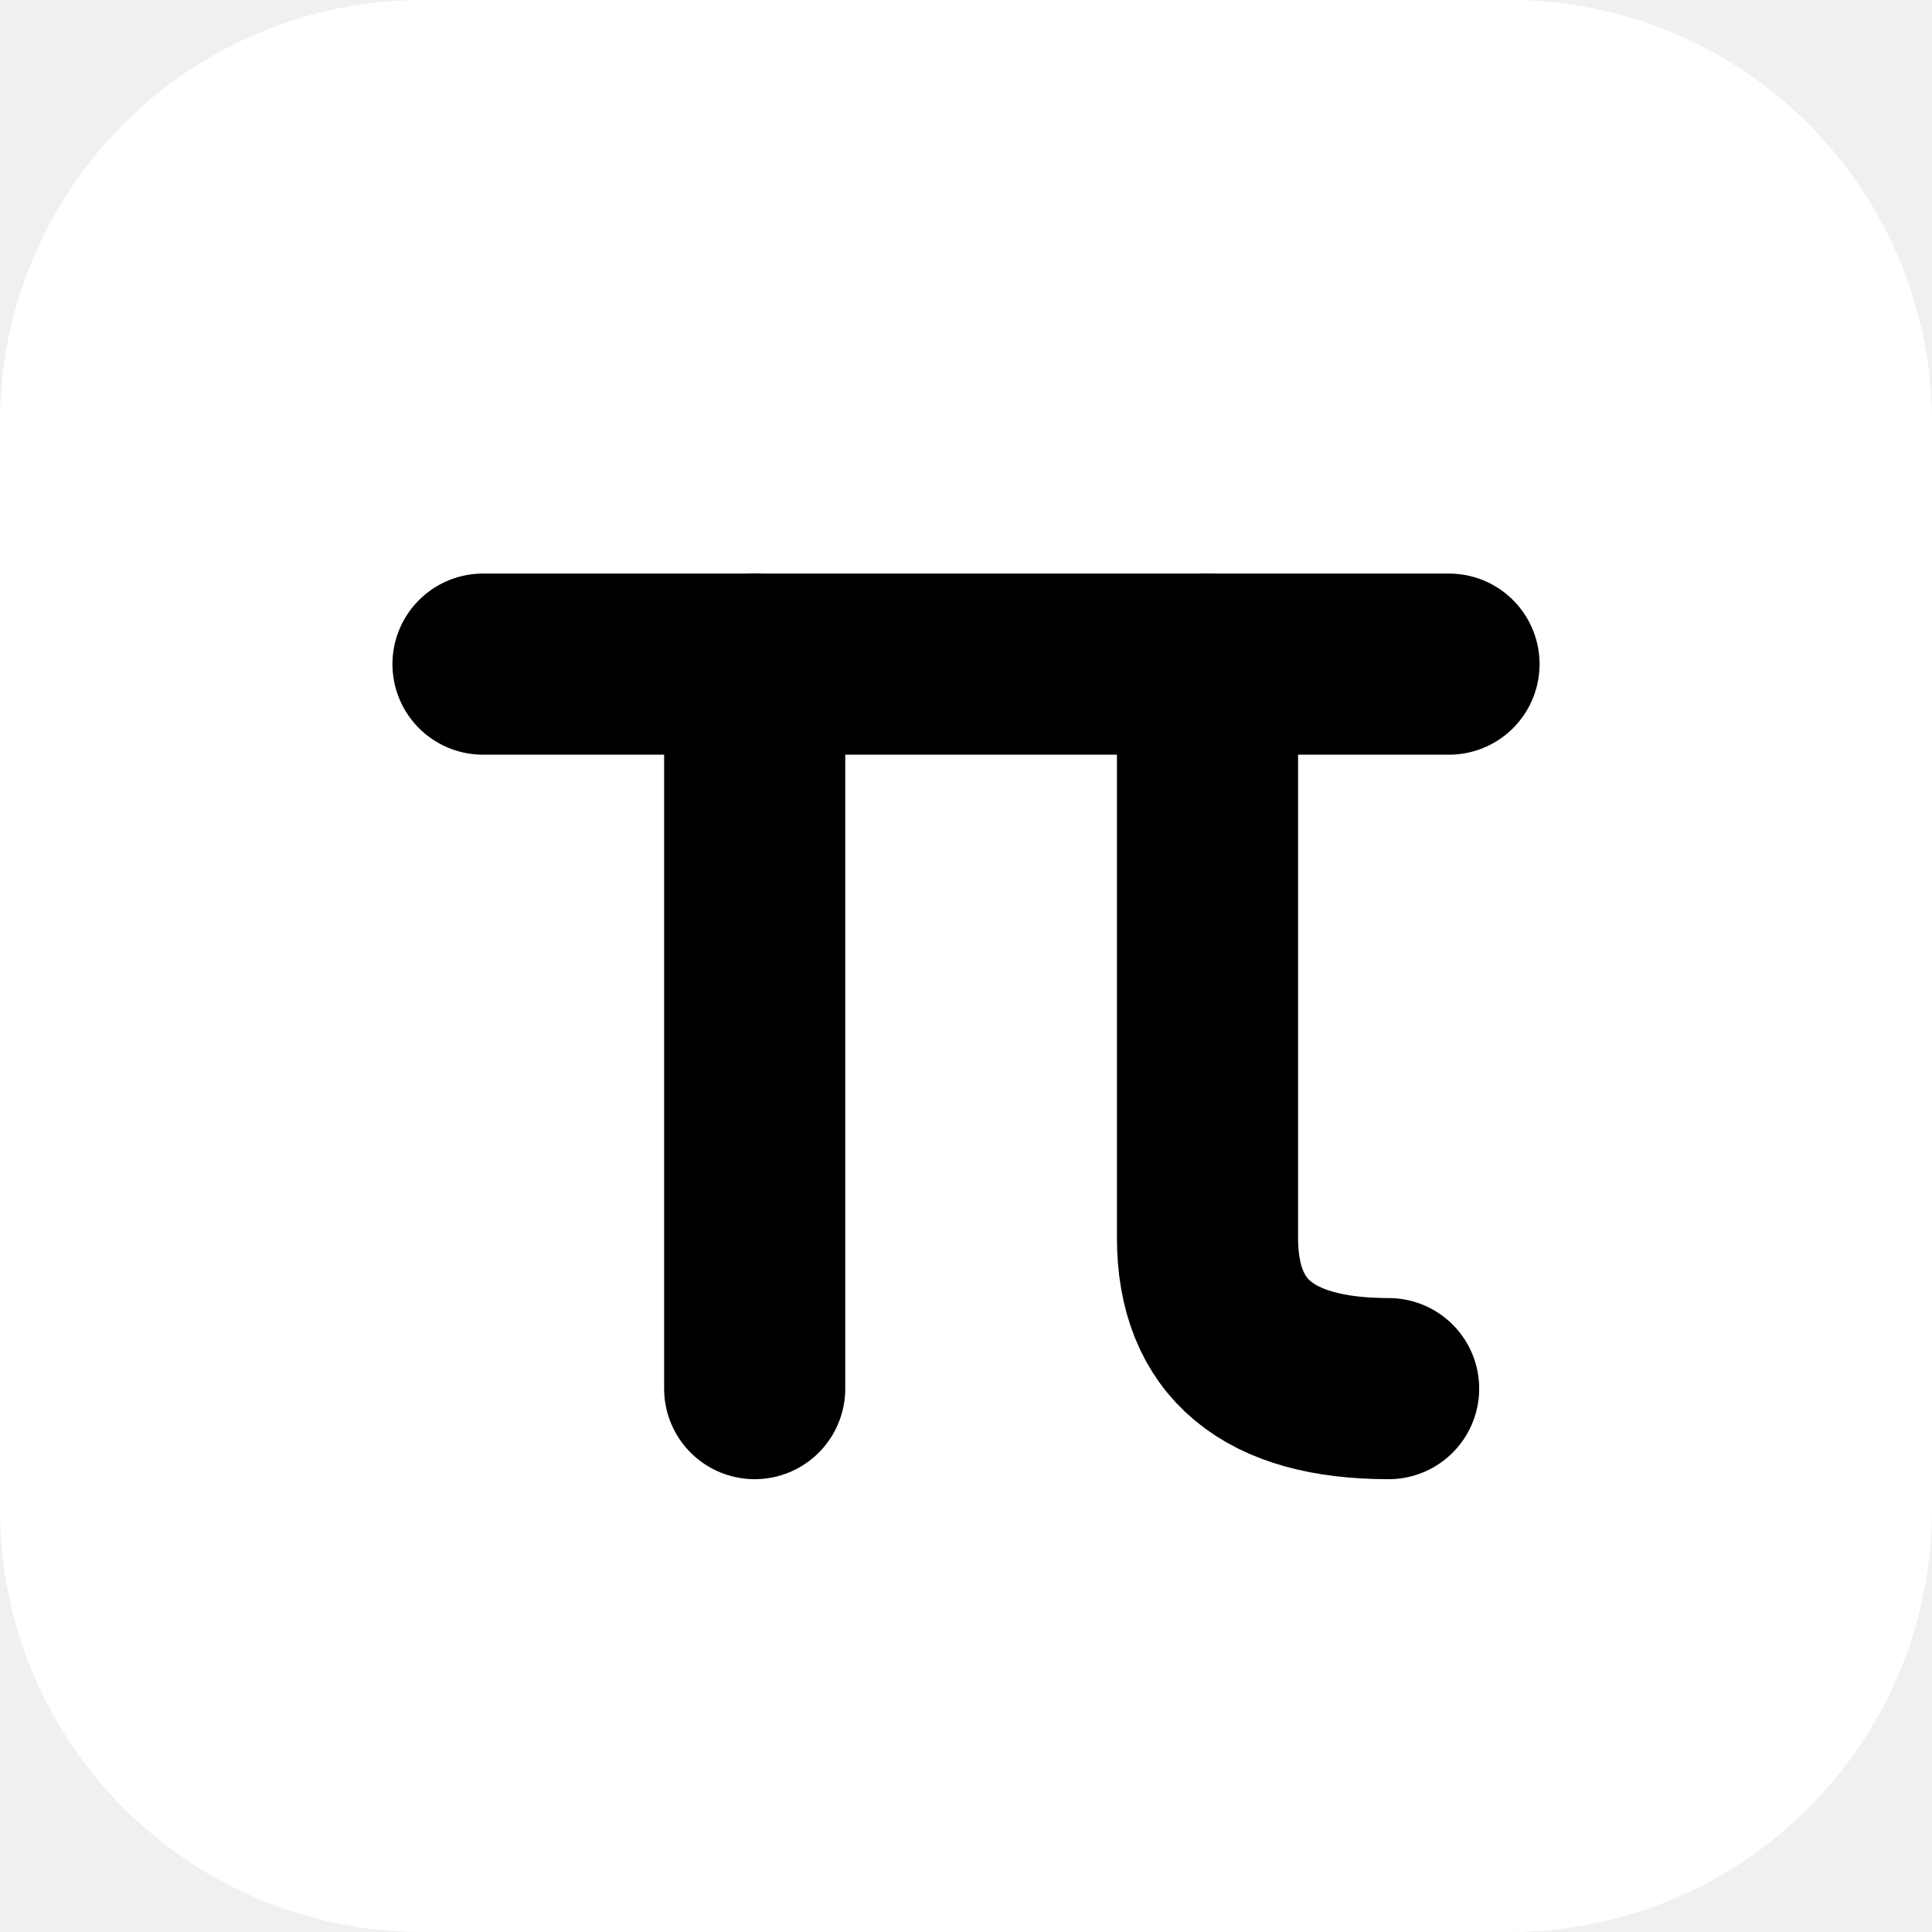
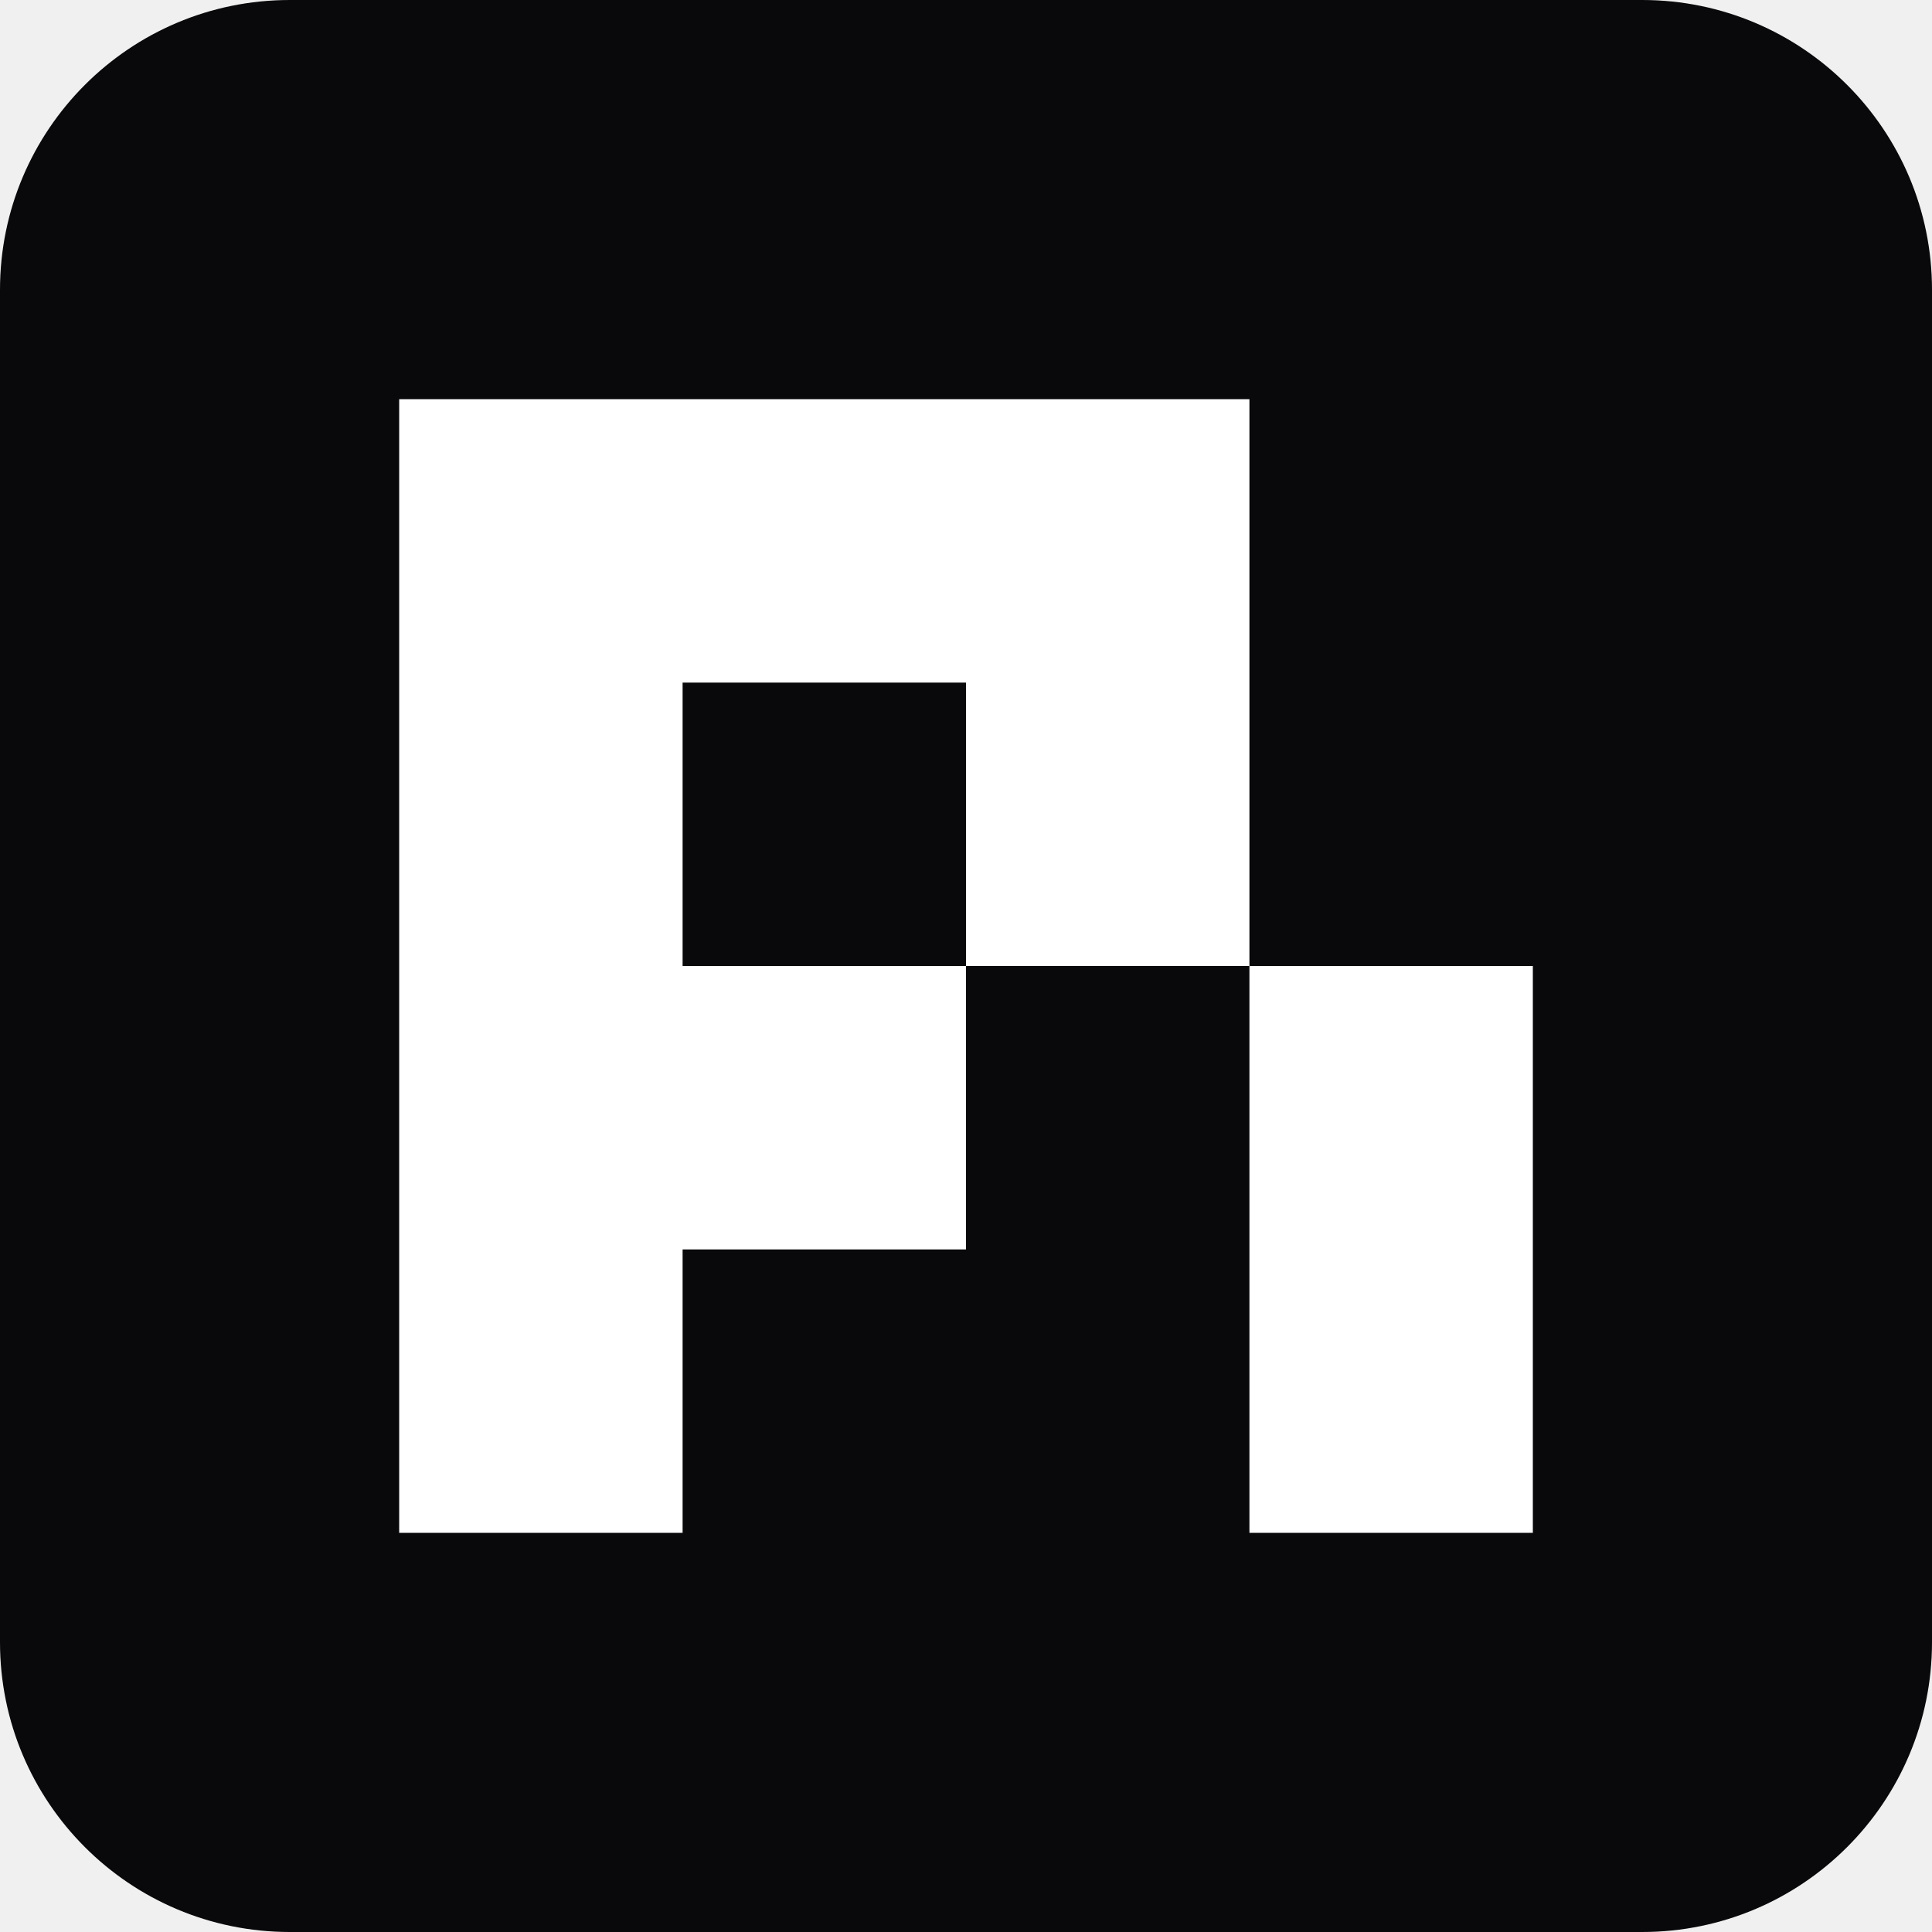
- <svg xmlns="http://www.w3.org/2000/svg" viewBox="0 0 64 64" role="img" aria-label="pi">
-   <rect width="64" height="64" rx="14" fill="#fff" />
-   <g stroke="#000" stroke-width="6" stroke-linecap="round" fill="none">
-     <path d="M16 22 H48" />
-     <path d="M25 22 V46" />
-     <path d="M40 22 V41 Q40 46 46 46" />
-   </g>
+ <svg xmlns="http://www.w3.org/2000/svg" viewBox="0 0 800 800" role="img" aria-label="pi">
+   <rect width="800" height="800" rx="120" fill="#09090b" />
+   <path fill="#fff" fill-rule="evenodd" d="     M165.29 165.29     H517.36     V400     H400     V517.36     H282.65     V634.72     H165.29     Z     M282.65 282.65     V400     H400     V282.65     Z   " />
+   <path fill="#fff" d="M517.36 400 H634.72 V634.72 H517.36 Z" />
</svg>
